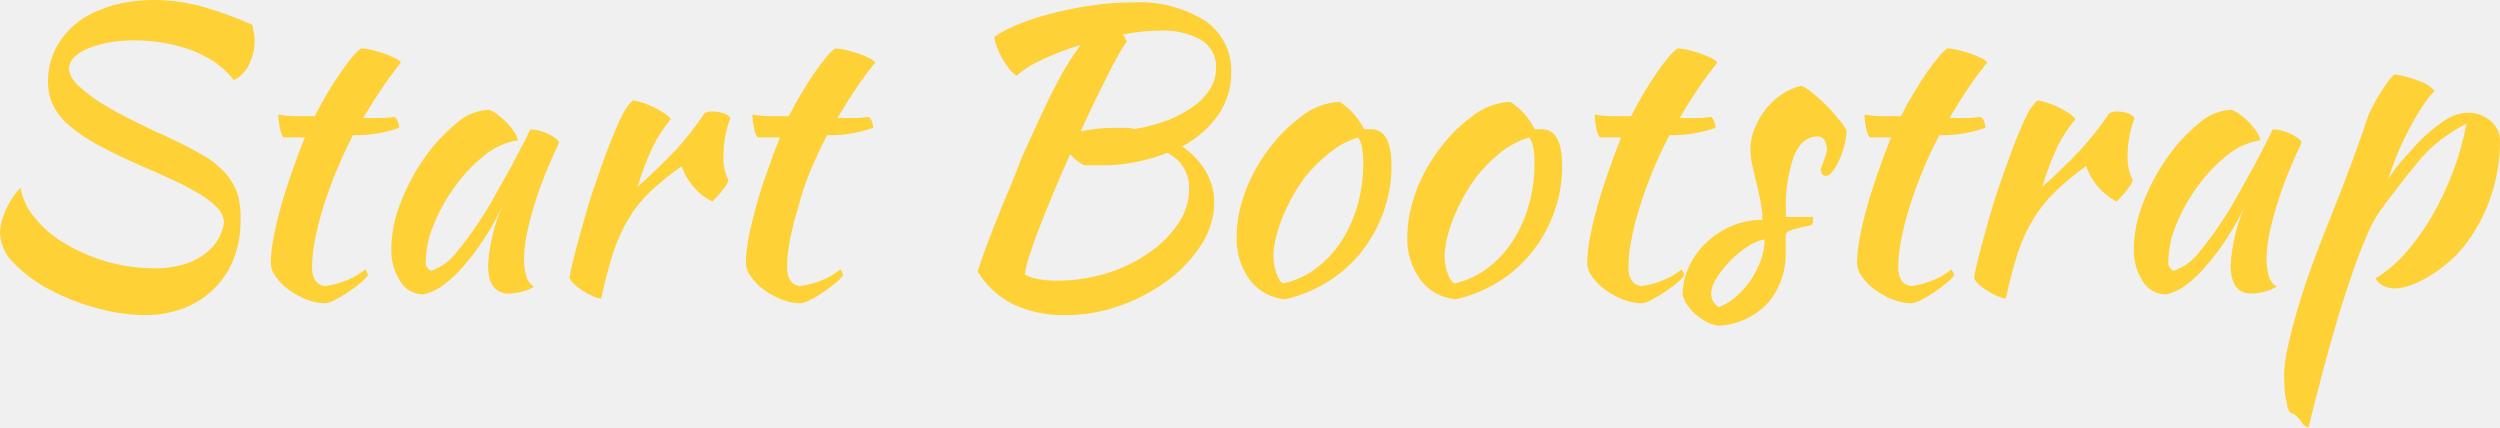
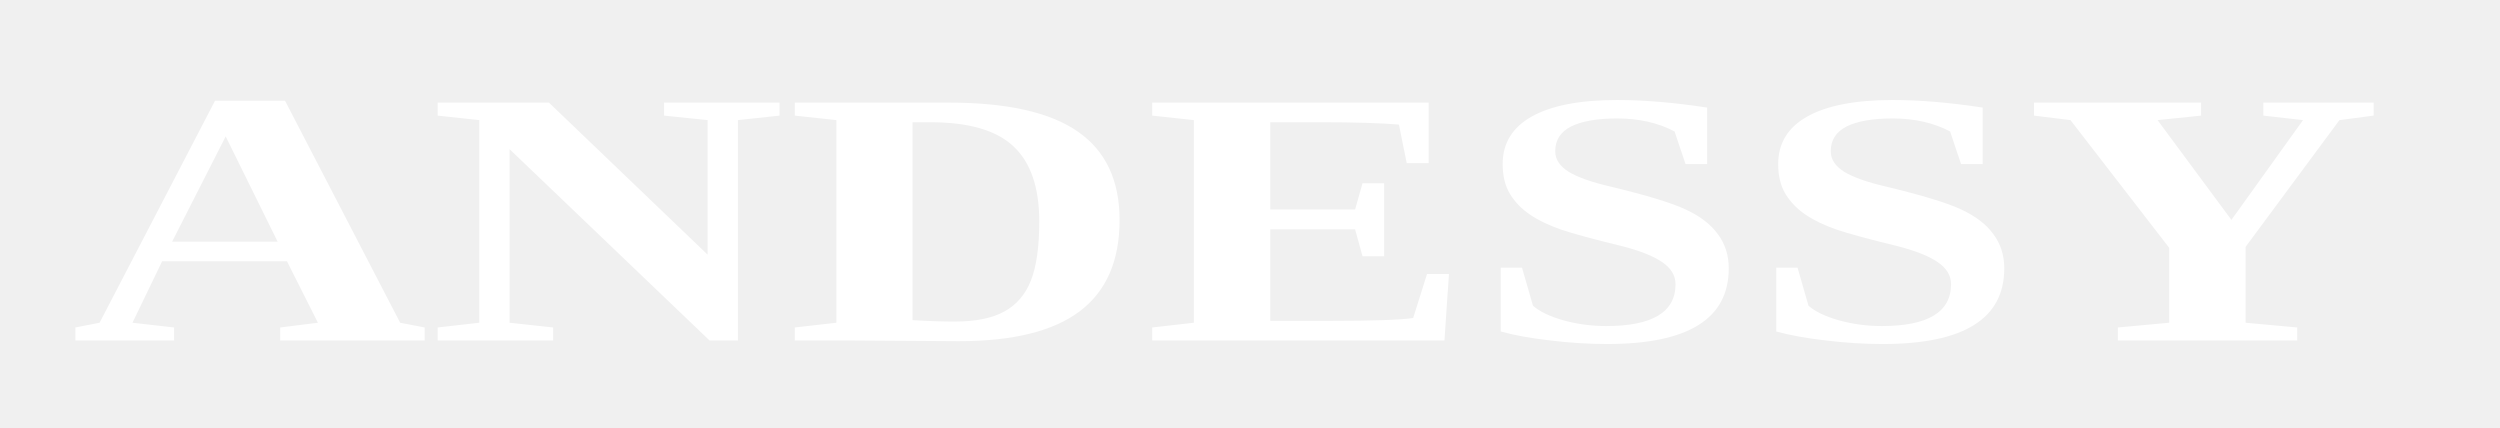
- <svg xmlns="http://www.w3.org/2000/svg" viewBox="0 0 228.66 39.08">
-   <style>.cls-1{fill:#fed136;}</style>
-   <path class="cls-1" d="M23.08,15.17c.07.4.13.68.16.83a2.66,2.66,0,0,1,.05.62,4.76,4.76,0,0,1-.51,2.18,3,3,0,0,1-1.4,1.43,7.12,7.12,0,0,0-1.73-1.64,10.8,10.8,0,0,0-2.25-1.14,14.23,14.23,0,0,0-2.53-.65,16,16,0,0,0-2.55-.21,13,13,0,0,0-2.32.19,9.91,9.91,0,0,0-1.91.53,3.79,3.79,0,0,0-1.31.83,1.61,1.61,0,0,0-.48,1.14,2.73,2.73,0,0,0,1,1.57,12.76,12.76,0,0,0,2.09,1.56c.82.51,1.74,1,2.74,1.5s2,1,3,1.42c1.2.57,2.24,1.09,3.11,1.58a9.31,9.31,0,0,1,2.16,1.59,5.83,5.83,0,0,1,1.28,2A7.5,7.5,0,0,1,22,33.12a9.43,9.43,0,0,1-.6,3.38,7.84,7.84,0,0,1-1.75,2.74,8.21,8.21,0,0,1-2.78,1.83,9.85,9.85,0,0,1-3.65.65A17,17,0,0,1,9,41.12a20,20,0,0,1-4.3-1.65,12.61,12.61,0,0,1-3.33-2.4A4.09,4.09,0,0,1,0,34.18a5.48,5.48,0,0,1,.41-1.8,7.5,7.5,0,0,1,1.47-2.31A5.49,5.49,0,0,0,3,32.59a10.14,10.14,0,0,0,3.13,2.69,15.79,15.79,0,0,0,4,1.65,16.23,16.23,0,0,0,3.87.51,8.83,8.83,0,0,0,3.23-.5,5.89,5.89,0,0,0,1.94-1.18,3.94,3.94,0,0,0,1-1.4,4,4,0,0,0,.32-1.13,2.14,2.14,0,0,0-.65-1.37,7.65,7.65,0,0,0-1.67-1.27c-.69-.41-1.5-.83-2.42-1.26s-1.88-.85-2.87-1.27c-1.48-.66-2.77-1.28-3.84-1.86a14.83,14.83,0,0,1-2.65-1.77,5.88,5.88,0,0,1-1.53-1.9,5.1,5.1,0,0,1-.47-2.26,6.57,6.57,0,0,1,1.2-3.75A7.41,7.41,0,0,1,9.1,13.83a10,10,0,0,1,2.42-.71,15.83,15.83,0,0,1,2.53-.22,16.76,16.76,0,0,1,4.57.64A34.29,34.29,0,0,1,23.08,15.17Z" transform="translate(0 -12.9)" />
-   <path class="cls-1" d="M25.92,25.47a2.16,2.16,0,0,1-.32-.9,5.75,5.75,0,0,1-.15-1.19,11.13,11.13,0,0,0,1.77.15h1.56c.36-.7.74-1.4,1.15-2.09s.82-1.32,1.21-1.89a17.57,17.57,0,0,1,1.09-1.45,4.35,4.35,0,0,1,.8-.77,4.29,4.29,0,0,1,.9.12c.37.09.74.19,1.12.32s.72.27,1,.41a1.89,1.89,0,0,1,.63.42c-.71.9-1.31,1.72-1.82,2.48s-1.06,1.64-1.65,2.62h1.44a10.58,10.58,0,0,0,1.47-.1,1.28,1.28,0,0,1,.28.44,1.5,1.5,0,0,1,.11.55,11.71,11.71,0,0,1-4.22.67c-.59,1.14-1.11,2.27-1.57,3.39s-.85,2.21-1.17,3.25a26.36,26.36,0,0,0-.74,2.94,13.17,13.17,0,0,0-.27,2.49q0,1.56,1.17,1.74a8.46,8.46,0,0,0,2-.53,6.68,6.68,0,0,0,1.7-1,1.42,1.42,0,0,1,.24.54,3.7,3.7,0,0,1-.72.73,12.51,12.51,0,0,1-1.12.83,10.47,10.47,0,0,1-1.17.69,3,3,0,0,1-.85.31,4.85,4.85,0,0,1-1.77-.35,7.38,7.38,0,0,1-1.61-.89,4.93,4.93,0,0,1-1.18-1.19,2.19,2.19,0,0,1-.46-1.29,11.94,11.94,0,0,1,.23-2.14c.15-.87.37-1.8.65-2.82s.62-2.08,1-3.19.79-2.21,1.24-3.3Z" transform="translate(0 -12.9)" />
-   <path class="cls-1" d="M48.5,24.73a3.45,3.45,0,0,1,.83.12,4.92,4.92,0,0,1,.87.32,3.48,3.48,0,0,1,.65.41q.27.21.27.39c-.47,1-.91,2-1.31,3s-.74,2-1,2.89a24.37,24.37,0,0,0-.65,2.58,11.63,11.63,0,0,0-.23,2.09,5.4,5.4,0,0,0,.21,1.64,1.58,1.58,0,0,0,.71.94,3.64,3.64,0,0,1-1.1.46,4.72,4.72,0,0,1-1.2.18c-1.28,0-1.91-.87-1.91-2.62A16.45,16.45,0,0,1,46,31.6a21.14,21.14,0,0,1-1.63,3,22.3,22.3,0,0,1-1.87,2.52A11.21,11.21,0,0,1,40.52,39a4.79,4.79,0,0,1-1.79.83,2.46,2.46,0,0,1-2.12-1.2,5.2,5.2,0,0,1-.82-3,11.6,11.6,0,0,1,.85-4.19,18.86,18.86,0,0,1,2.18-4.09,15.66,15.66,0,0,1,2.88-3.14,4.81,4.81,0,0,1,3-1.27,2.89,2.89,0,0,1,.8.43,6.43,6.43,0,0,1,.85.74,5.91,5.91,0,0,1,.69.86,2,2,0,0,1,.32.76A6.31,6.31,0,0,0,44.45,27a14.3,14.3,0,0,0-2.73,2.81,16.49,16.49,0,0,0-2,3.51,9.17,9.17,0,0,0-.78,3.5.8.8,0,0,0,.5.85,5,5,0,0,0,2.37-1.76,33.44,33.44,0,0,0,3.26-4.76l.79-1.41c.3-.52.6-1.07.91-1.63l.9-1.72C48,25.83,48.24,25.27,48.5,24.73Z" transform="translate(0 -12.9)" />
-   <path class="cls-1" d="M52.08,38.32c.11-.68.32-1.58.62-2.7s.64-2.32,1-3.58.83-2.53,1.27-3.81.89-2.42,1.31-3.43a17,17,0,0,1,.82-1.72,4.49,4.49,0,0,1,.78-1,5.82,5.82,0,0,1,1,.25,7.17,7.17,0,0,1,1,.42,10.06,10.06,0,0,1,.89.51,3,3,0,0,1,.6.52,12.47,12.47,0,0,0-1.68,2.58A26.67,26.67,0,0,0,58.31,30q1.9-1.7,3.38-3.26a26,26,0,0,0,2.74-3.47,1.24,1.24,0,0,1,.74-.17,2.8,2.8,0,0,1,1,.16,1.13,1.13,0,0,1,.64.44,9.39,9.39,0,0,0-.64,3.36,4.67,4.67,0,0,0,.46,2.34,2.52,2.52,0,0,1-.48.81,9.48,9.48,0,0,1-1,1.13A5.64,5.64,0,0,1,63.44,30a5.85,5.85,0,0,1-1.1-1.89,25,25,0,0,0-2.83,2.28,11.89,11.89,0,0,0-2,2.48A15.33,15.33,0,0,0,56.09,36c-.38,1.18-.76,2.59-1.11,4.22a3.32,3.32,0,0,1-.76-.23,6.46,6.46,0,0,1-.89-.48,6.29,6.29,0,0,1-.79-.6A1.65,1.65,0,0,1,52.08,38.32Z" transform="translate(0 -12.9)" />
-   <path class="cls-1" d="M69.28,25.47a2.31,2.31,0,0,1-.32-.9,6.42,6.42,0,0,1-.14-1.19,11.13,11.13,0,0,0,1.77.15h1.56c.35-.7.74-1.4,1.15-2.09s.81-1.32,1.2-1.89a17.48,17.48,0,0,1,1.1-1.45,4.05,4.05,0,0,1,.8-.77,4.46,4.46,0,0,1,.9.12c.37.09.74.19,1.12.32s.72.27,1,.41a1.85,1.85,0,0,1,.64.42c-.71.9-1.32,1.72-1.82,2.48s-1.06,1.64-1.65,2.62H78a10.37,10.37,0,0,0,1.47-.1,1.17,1.17,0,0,1,.29.44,1.49,1.49,0,0,1,.1.55,11.62,11.62,0,0,1-4.21.67c-.59,1.14-1.12,2.27-1.58,3.39S73.26,30.86,73,31.9a28.93,28.93,0,0,0-.75,2.94,14,14,0,0,0-.26,2.49q0,1.56,1.17,1.74a8.38,8.38,0,0,0,2-.53,6.35,6.35,0,0,0,1.7-1,1.47,1.47,0,0,1,.25.54,3.53,3.53,0,0,1-.73.73,12.33,12.33,0,0,1-1.11.83,10.47,10.47,0,0,1-1.17.69,3.1,3.1,0,0,1-.85.31,4.85,4.85,0,0,1-1.77-.35,7.16,7.16,0,0,1-1.61-.89,4.93,4.93,0,0,1-1.18-1.19,2.2,2.2,0,0,1-.47-1.29,13,13,0,0,1,.23-2.14c.16-.87.38-1.8.66-2.82s.61-2.08,1-3.19.79-2.21,1.24-3.3Z" transform="translate(0 -12.9)" />
-   <path class="cls-1" d="M112.61,19.52a6.68,6.68,0,0,1-1.2,3.92,9.49,9.49,0,0,1-3.29,2.85,7.24,7.24,0,0,1,2.14,2.24,5.61,5.61,0,0,1,.8,2.93,7.17,7.17,0,0,1-1.15,3.77,12.21,12.21,0,0,1-3.07,3.29,16.72,16.72,0,0,1-4.35,2.32,14.54,14.54,0,0,1-5,.88,10.74,10.74,0,0,1-4.84-1,7.78,7.78,0,0,1-3.23-3q.34-1.06.93-2.64c.39-1,.82-2.16,1.3-3.32s1-2.33,1.43-3.49.94-2.2,1.36-3.12c.9-2,1.7-3.67,2.41-5a24.86,24.86,0,0,1,2-3.15,26.71,26.71,0,0,0-3.54,1.36,9.33,9.33,0,0,0-2.34,1.47,2.91,2.91,0,0,1-.65-.63,8.15,8.15,0,0,1-.64-.94,6.29,6.29,0,0,1-.5-1.05,3.94,3.94,0,0,1-.23-.95,12,12,0,0,1,2.39-1.22,23.75,23.75,0,0,1,3.21-1,33.74,33.74,0,0,1,3.55-.68,26.83,26.83,0,0,1,3.49-.24,11.36,11.36,0,0,1,6.66,1.7A5.44,5.44,0,0,1,112.61,19.52ZM99.13,28a4,4,0,0,1-1.24-1c-.55,1.2-1.06,2.38-1.54,3.54s-.92,2.23-1.3,3.22-.68,1.86-.92,2.59A8.69,8.69,0,0,0,93.74,38a3.87,3.87,0,0,0,1.19.42,8.25,8.25,0,0,0,1.72.15,15.56,15.56,0,0,0,4.6-.68A13.63,13.63,0,0,0,105.11,36a9.93,9.93,0,0,0,2.65-2.64,5.53,5.53,0,0,0,1-3.11,3.51,3.51,0,0,0-2-3.37,16.2,16.2,0,0,1-6.23,1.14h-.76A3.79,3.79,0,0,1,99.13,28ZM106,15.7a14.6,14.6,0,0,0-1.57.09c-.56.06-1.14.15-1.75.27a1.33,1.33,0,0,1,.23.3c0,.1.11.21.16.33a10.77,10.77,0,0,0-.78,1.24c-.31.55-.65,1.18-1,1.9s-.77,1.51-1.19,2.39-.83,1.77-1.25,2.69a10.89,10.89,0,0,1,1.47-.23,16.47,16.47,0,0,1,1.71-.09c.31,0,.61,0,.91,0s.58.06.86.11a15.06,15.06,0,0,0,3.07-.83,10.86,10.86,0,0,0,2.35-1.28A5.48,5.48,0,0,0,110.7,21a3.51,3.51,0,0,0,.53-1.87,2.87,2.87,0,0,0-1.34-2.57A7.22,7.22,0,0,0,106,15.7Z" transform="translate(0 -12.9)" />
-   <path class="cls-1" d="M117.53,40.27a4.51,4.51,0,0,1-3.22-1.77,6.31,6.31,0,0,1-1.2-4,11,11,0,0,1,.42-2.94,14.51,14.51,0,0,1,1.21-3,16.37,16.37,0,0,1,1.84-2.71,13.15,13.15,0,0,1,2.3-2.19,6.21,6.21,0,0,1,3.65-1.45,6.4,6.4,0,0,1,2.23,2.51l.32,0,.31,0c1.26,0,1.88,1.11,1.88,3.33a12.13,12.13,0,0,1-.73,4.23,12.61,12.61,0,0,1-2,3.63,12.09,12.09,0,0,1-3.08,2.75A12.45,12.45,0,0,1,117.53,40.27Zm1.81-11.15a15.33,15.33,0,0,0-1.13,1.77,16.13,16.13,0,0,0-.92,1.93,13,13,0,0,0-.6,1.87,6.79,6.79,0,0,0-.22,1.62,4.65,4.65,0,0,0,.29,1.62c.18.52.4.82.63.89a7.68,7.68,0,0,0,2.92-1.33,9.7,9.7,0,0,0,2.31-2.42,12.49,12.49,0,0,0,1.52-3.3,13.82,13.82,0,0,0,.55-3.93,7.84,7.84,0,0,0-.11-1.45,2.8,2.8,0,0,0-.35-.92A7.71,7.71,0,0,0,121.45,27,13.82,13.82,0,0,0,119.34,29.12Z" transform="translate(0 -12.9)" />
-   <path class="cls-1" d="M133.15,40.27a4.47,4.47,0,0,1-3.22-1.77,6.25,6.25,0,0,1-1.21-4,10.62,10.62,0,0,1,.43-2.94,13.93,13.93,0,0,1,1.2-3,16.37,16.37,0,0,1,1.84-2.71,13.51,13.51,0,0,1,2.3-2.19,6.23,6.23,0,0,1,3.65-1.45,6.33,6.33,0,0,1,2.23,2.51l.32,0,.32,0c1.25,0,1.87,1.11,1.87,3.33a12.36,12.36,0,0,1-.72,4.23,12.87,12.87,0,0,1-2,3.63,12.09,12.09,0,0,1-3.08,2.75A12.39,12.39,0,0,1,133.15,40.27ZM135,29.12a15.33,15.33,0,0,0-1.13,1.77,17.83,17.83,0,0,0-.92,1.93,13,13,0,0,0-.6,1.87,7.34,7.34,0,0,0-.22,1.62,4.65,4.65,0,0,0,.29,1.62c.19.52.4.82.64.89a7.82,7.82,0,0,0,2.92-1.33,9.84,9.84,0,0,0,2.3-2.42,12.18,12.18,0,0,0,1.52-3.3,13.48,13.48,0,0,0,.55-3.93,7.84,7.84,0,0,0-.11-1.45,2.8,2.8,0,0,0-.35-.92A7.71,7.71,0,0,0,137.06,27,14.28,14.28,0,0,0,135,29.12Z" transform="translate(0 -12.9)" />
-   <path class="cls-1" d="M146.32,25.47a2.16,2.16,0,0,1-.32-.9,5.66,5.66,0,0,1-.14-1.19,10.94,10.94,0,0,0,1.77.15h1.55c.36-.7.74-1.4,1.15-2.09s.82-1.32,1.21-1.89a15.52,15.52,0,0,1,1.1-1.45,4.07,4.07,0,0,1,.79-.77,4.46,4.46,0,0,1,.91.12c.36.09.73.19,1.11.32s.72.27,1,.41a1.79,1.79,0,0,1,.63.42c-.7.9-1.31,1.72-1.82,2.48s-1.06,1.64-1.64,2.62h1.43a10.58,10.58,0,0,0,1.47-.1,1.15,1.15,0,0,1,.28.44,1.5,1.5,0,0,1,.11.55,11.67,11.67,0,0,1-4.22.67c-.59,1.14-1.11,2.27-1.57,3.39s-.85,2.21-1.17,3.25a26.36,26.36,0,0,0-.74,2.94,13.17,13.17,0,0,0-.27,2.49q0,1.56,1.17,1.74a8.46,8.46,0,0,0,2-.53,6.51,6.51,0,0,0,1.7-1,1.66,1.66,0,0,1,.25.54,4.13,4.13,0,0,1-.73.73,11.22,11.22,0,0,1-1.12.83,11.36,11.36,0,0,1-1.16.69,3.1,3.1,0,0,1-.85.31,4.85,4.85,0,0,1-1.77-.35,7.16,7.16,0,0,1-1.61-.89,5,5,0,0,1-1.19-1.19,2.19,2.19,0,0,1-.46-1.29,13,13,0,0,1,.23-2.14c.15-.87.37-1.8.65-2.82s.62-2.08,1-3.19.79-2.21,1.23-3.3Z" transform="translate(0 -12.9)" />
-   <path class="cls-1" d="M168.9,24.89a6.59,6.59,0,0,1-.23,1.4,8.34,8.34,0,0,1-.47,1.31,4.63,4.63,0,0,1-.61,1,.84.84,0,0,1-.6.39c-.26,0-.41-.2-.46-.53a1.13,1.13,0,0,1,.09-.34c.06-.15.12-.32.19-.51s.14-.38.2-.57a1.65,1.65,0,0,0,.09-.49,1.51,1.51,0,0,0-.23-.84.73.73,0,0,0-.62-.33c-.95,0-1.67.59-2.16,1.76a13.82,13.82,0,0,0-.74,5.18,1.57,1.57,0,0,0,0,.42h2.48a.85.85,0,0,1,0,.28.59.59,0,0,1-.14.46l-1.29.3a5.39,5.39,0,0,0-.73.23.59.59,0,0,0-.3.23,1,1,0,0,0-.05.33c0,.19,0,.38,0,.57s0,.42,0,.7a6.88,6.88,0,0,1-1.61,4.76,6.61,6.61,0,0,1-4.48,2.09,2.94,2.94,0,0,1-1-.28,5.19,5.19,0,0,1-1-.64,4.54,4.54,0,0,1-.83-.87,3.1,3.1,0,0,1-.5-1,6.11,6.11,0,0,1,.57-2.59,7.21,7.21,0,0,1,1.54-2.17,7.86,7.86,0,0,1,2.3-1.54,7.11,7.11,0,0,1,2.89-.59,8.42,8.42,0,0,0-.18-1.74c-.12-.57-.24-1.12-.37-1.65s-.26-1.06-.37-1.57a6.56,6.56,0,0,1-.18-1.51,4.93,4.93,0,0,1,.39-1.9,7,7,0,0,1,1-1.74,6.42,6.42,0,0,1,1.48-1.37,5.33,5.33,0,0,1,1.77-.78,3.23,3.23,0,0,1,1,.62,14.82,14.82,0,0,1,1.29,1.15,12.13,12.13,0,0,1,1.13,1.29A3.24,3.24,0,0,1,168.9,24.89ZM157.22,41a5.82,5.82,0,0,0,1.61-1,8,8,0,0,0,2.23-3.33,5.54,5.54,0,0,0,.34-1.88,4,4,0,0,0-1.56.66A9.54,9.54,0,0,0,157,38.34a2.86,2.86,0,0,0-.5,1.42A1.5,1.5,0,0,0,157.22,41Z" transform="translate(0 -12.9)" />
-   <path class="cls-1" d="M171,25.47a2.16,2.16,0,0,1-.32-.9,5.66,5.66,0,0,1-.14-1.19,10.94,10.94,0,0,0,1.77.15h1.56c.35-.7.73-1.4,1.15-2.09s.81-1.32,1.2-1.89a15.52,15.52,0,0,1,1.1-1.45,4.07,4.07,0,0,1,.79-.77,4.46,4.46,0,0,1,.91.12c.36.09.73.19,1.11.32s.72.27,1,.41a1.79,1.79,0,0,1,.63.42c-.7.9-1.31,1.72-1.82,2.48s-1.05,1.64-1.64,2.62h1.43a10.58,10.58,0,0,0,1.47-.1,1.15,1.15,0,0,1,.28.44,1.5,1.5,0,0,1,.11.55,11.66,11.66,0,0,1-4.21.67c-.6,1.14-1.12,2.27-1.58,3.39s-.85,2.21-1.17,3.25a26.36,26.36,0,0,0-.74,2.94,13.17,13.17,0,0,0-.27,2.49q0,1.56,1.17,1.74a8.46,8.46,0,0,0,2-.53,6.51,6.51,0,0,0,1.7-1,1.66,1.66,0,0,1,.25.54,4.13,4.13,0,0,1-.73.73,11.22,11.22,0,0,1-1.12.83,11.36,11.36,0,0,1-1.16.69,3.1,3.1,0,0,1-.85.31,4.85,4.85,0,0,1-1.77-.35,7.16,7.16,0,0,1-1.61-.89,5,5,0,0,1-1.19-1.19,2.19,2.19,0,0,1-.46-1.29,13,13,0,0,1,.23-2.14c.15-.87.37-1.8.65-2.82s.62-2.08,1-3.19.79-2.21,1.23-3.3Z" transform="translate(0 -12.9)" />
-   <path class="cls-1" d="M180.55,38.32c.12-.68.32-1.58.62-2.7s.64-2.32,1-3.58.83-2.53,1.28-3.81.88-2.42,1.31-3.43a17.28,17.28,0,0,1,.81-1.72,5.13,5.13,0,0,1,.78-1,6.15,6.15,0,0,1,1,.25,7.54,7.54,0,0,1,1,.42,8.8,8.8,0,0,1,.89.51,3,3,0,0,1,.6.52,12.47,12.47,0,0,0-1.68,2.58A29.42,29.42,0,0,0,186.78,30c1.28-1.13,2.4-2.22,3.38-3.26a26.08,26.08,0,0,0,2.75-3.47,1.22,1.22,0,0,1,.74-.17,2.75,2.75,0,0,1,.95.16,1.13,1.13,0,0,1,.64.44,9.61,9.61,0,0,0-.64,3.36,4.66,4.66,0,0,0,.47,2.34,3,3,0,0,1-.48.81,9.57,9.57,0,0,1-1,1.13,5.88,5.88,0,0,1-2.79-3.25A25.16,25.16,0,0,0,188,30.41a12.57,12.57,0,0,0-2,2.48A15.32,15.32,0,0,0,184.57,36c-.39,1.18-.76,2.59-1.12,4.22a3.47,3.47,0,0,1-.76-.23A7,7,0,0,1,181,38.93,1.65,1.65,0,0,1,180.55,38.32Z" transform="translate(0 -12.9)" />
-   <path class="cls-1" d="M207.88,24.73a3.45,3.45,0,0,1,.83.12,4.92,4.92,0,0,1,.87.32,3.48,3.48,0,0,1,.65.41q.27.21.27.39c-.47,1-.91,2-1.31,3s-.74,2-1,2.89a24.37,24.37,0,0,0-.65,2.58,10.79,10.79,0,0,0-.23,2.09,5.4,5.4,0,0,0,.21,1.64,1.58,1.58,0,0,0,.71.94,3.64,3.64,0,0,1-1.1.46,4.72,4.72,0,0,1-1.2.18c-1.28,0-1.91-.87-1.91-2.62a16.7,16.7,0,0,1,1.34-5.52,21.14,21.14,0,0,1-1.63,3,22.3,22.3,0,0,1-1.87,2.52A11.21,11.21,0,0,1,199.9,39a4.79,4.79,0,0,1-1.79.83,2.46,2.46,0,0,1-2.12-1.2,5.2,5.2,0,0,1-.82-3,11.6,11.6,0,0,1,.85-4.19,18.86,18.86,0,0,1,2.18-4.09,15.37,15.37,0,0,1,2.88-3.14,4.81,4.81,0,0,1,3-1.27,2.89,2.89,0,0,1,.8.43,6.43,6.43,0,0,1,.85.74,5.91,5.91,0,0,1,.69.86,2,2,0,0,1,.32.76A6.31,6.31,0,0,0,203.83,27a14.3,14.3,0,0,0-2.73,2.81,16.49,16.49,0,0,0-2,3.51,9.17,9.17,0,0,0-.78,3.5.8.8,0,0,0,.5.85,5,5,0,0,0,2.37-1.76,33.44,33.44,0,0,0,3.26-4.76l.79-1.41c.3-.52.6-1.07.91-1.63l.9-1.72C207.34,25.83,207.62,25.27,207.88,24.73Z" transform="translate(0 -12.9)" />
-   <path class="cls-1" d="M209.72,50.75c-.33-.09-.52-.45-.57-1.06a5.94,5.94,0,0,1-.19-1.1c0-.42-.05-.91-.05-1.45a11.83,11.83,0,0,1,.24-2c.17-.86.4-1.83.7-2.92s.65-2.26,1.08-3.52.89-2.54,1.41-3.84c.64-1.63,1.19-3,1.67-4.23s.86-2.23,1.18-3.1.58-1.59.78-2.16.36-1,.48-1.45a8.64,8.64,0,0,1,.42-1,13.36,13.36,0,0,1,.66-1.22c.24-.41.5-.8.76-1.17a4.92,4.92,0,0,1,.71-.83,9.44,9.44,0,0,1,2.33.64,3,3,0,0,1,1.35.88,7.92,7.92,0,0,0-1.13,1.44,23.25,23.25,0,0,0-1.24,2.12,25.29,25.29,0,0,0-1.1,2.36,17.08,17.08,0,0,0-.74,2.12,10.32,10.32,0,0,1,.92-1.31c.37-.47,1-1.12,1.73-1.95a14.22,14.22,0,0,1,2.46-2.07,4,4,0,0,1,2-.72,3.23,3.23,0,0,1,2.21.74,2.39,2.39,0,0,1,.87,1.91,15.52,15.52,0,0,1-.85,5.05,15,15,0,0,1-2.44,4.51A10.39,10.39,0,0,1,224,36.84a12.57,12.57,0,0,1-1.7,1.25,9.34,9.34,0,0,1-1.73.87,4.5,4.5,0,0,1-1.52.32,2.24,2.24,0,0,1-1.12-.27,1.36,1.36,0,0,1-.65-.65,11.69,11.69,0,0,0,2.69-2.27,20.19,20.19,0,0,0,2.42-3.34,26.61,26.61,0,0,0,1.95-4.09,27.19,27.19,0,0,0,1.26-4.46,16,16,0,0,0-2.43,1.54A12.33,12.33,0,0,0,221,27.92c-.85,1-1.52,1.87-2,2.51s-.9,1.18-1.22,1.63a10.31,10.31,0,0,0-.78,1.25c-.2.39-.42.87-.65,1.44-.33.75-.72,1.75-1.15,3s-.89,2.62-1.35,4.16-.92,3.17-1.38,4.9-.9,3.47-1.33,5.19a1,1,0,0,1-.67-.57c-.19-.21-.33-.36-.41-.46A.81.81,0,0,0,209.72,50.75Z" transform="translate(0 -12.9)" />
+ <svg xmlns="http://www.w3.org/2000/svg" width="228.66" height="39.08">
+   <g>
+     <text font-weight="bold" stroke="#000" transform="matrix(1.887998,0,0,1.384078,-32.48801,10.52042) " xml:space="preserve" text-anchor="start" font-family="'Times New Roman', Times, serif" font-size="24" id="svg_1" y="14.899" x="20.624" stroke-width="0" fill="#ffffff">ANDESSY</text>
+   </g>
</svg>
